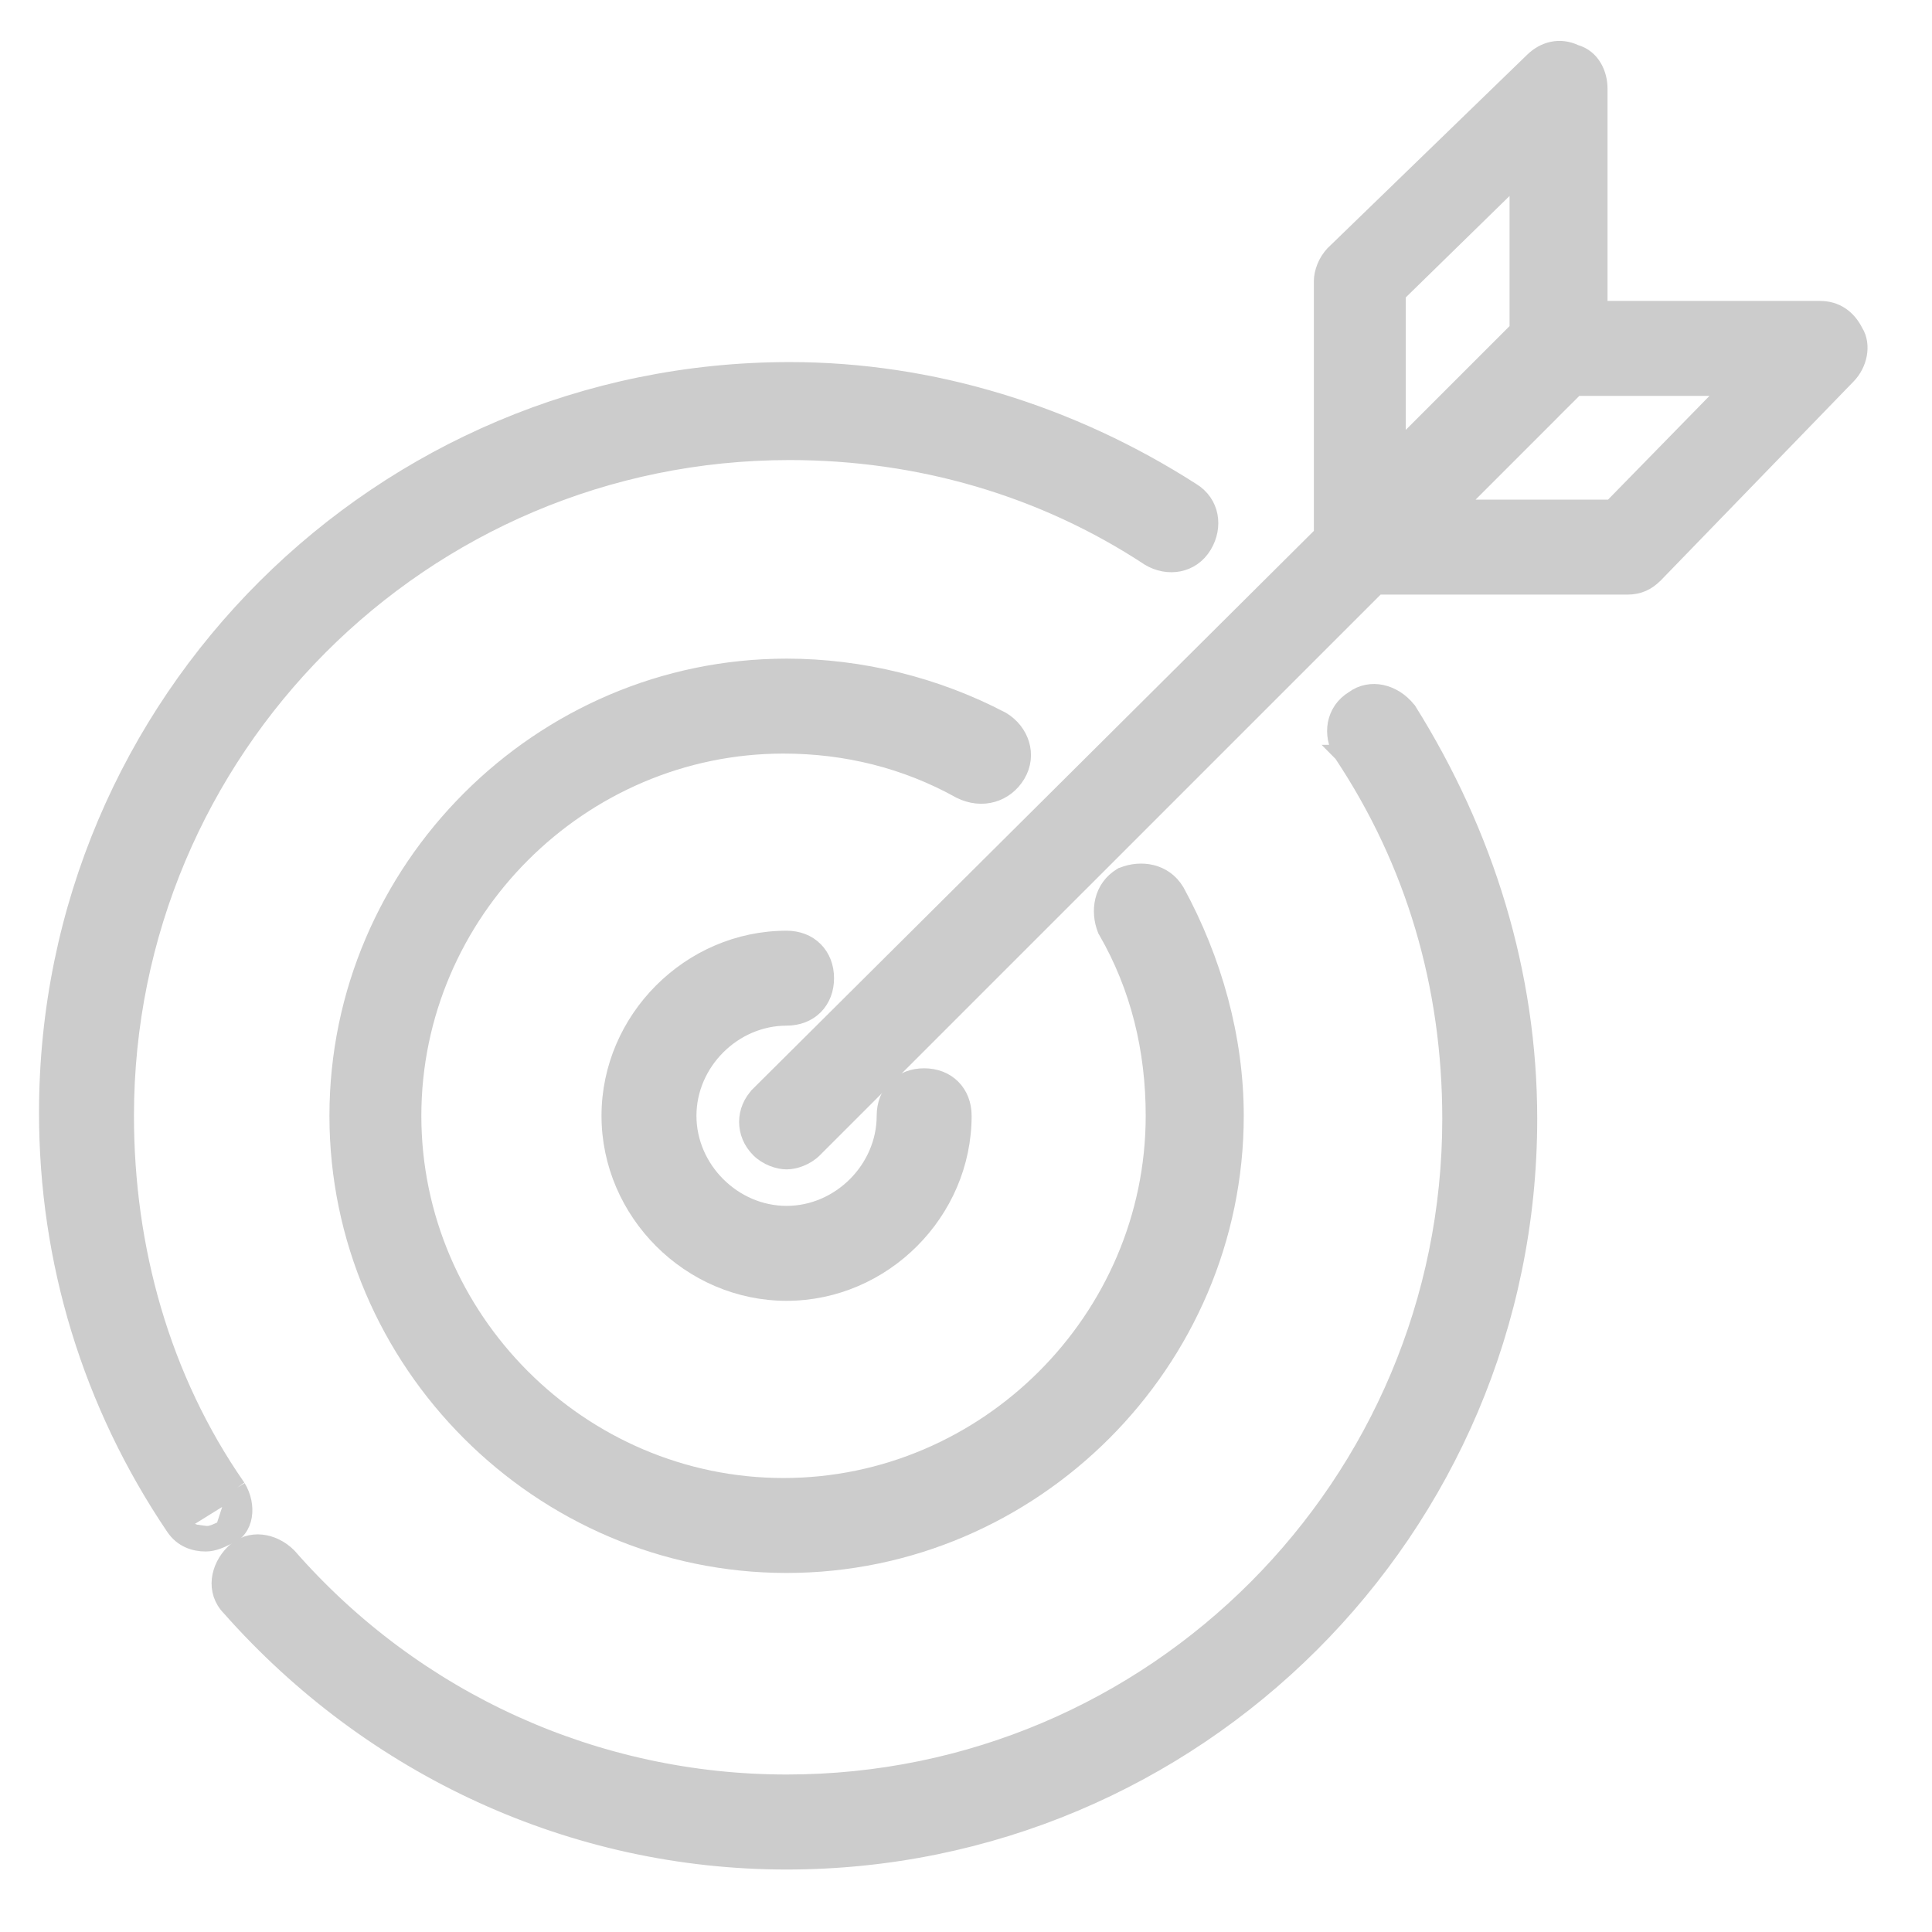
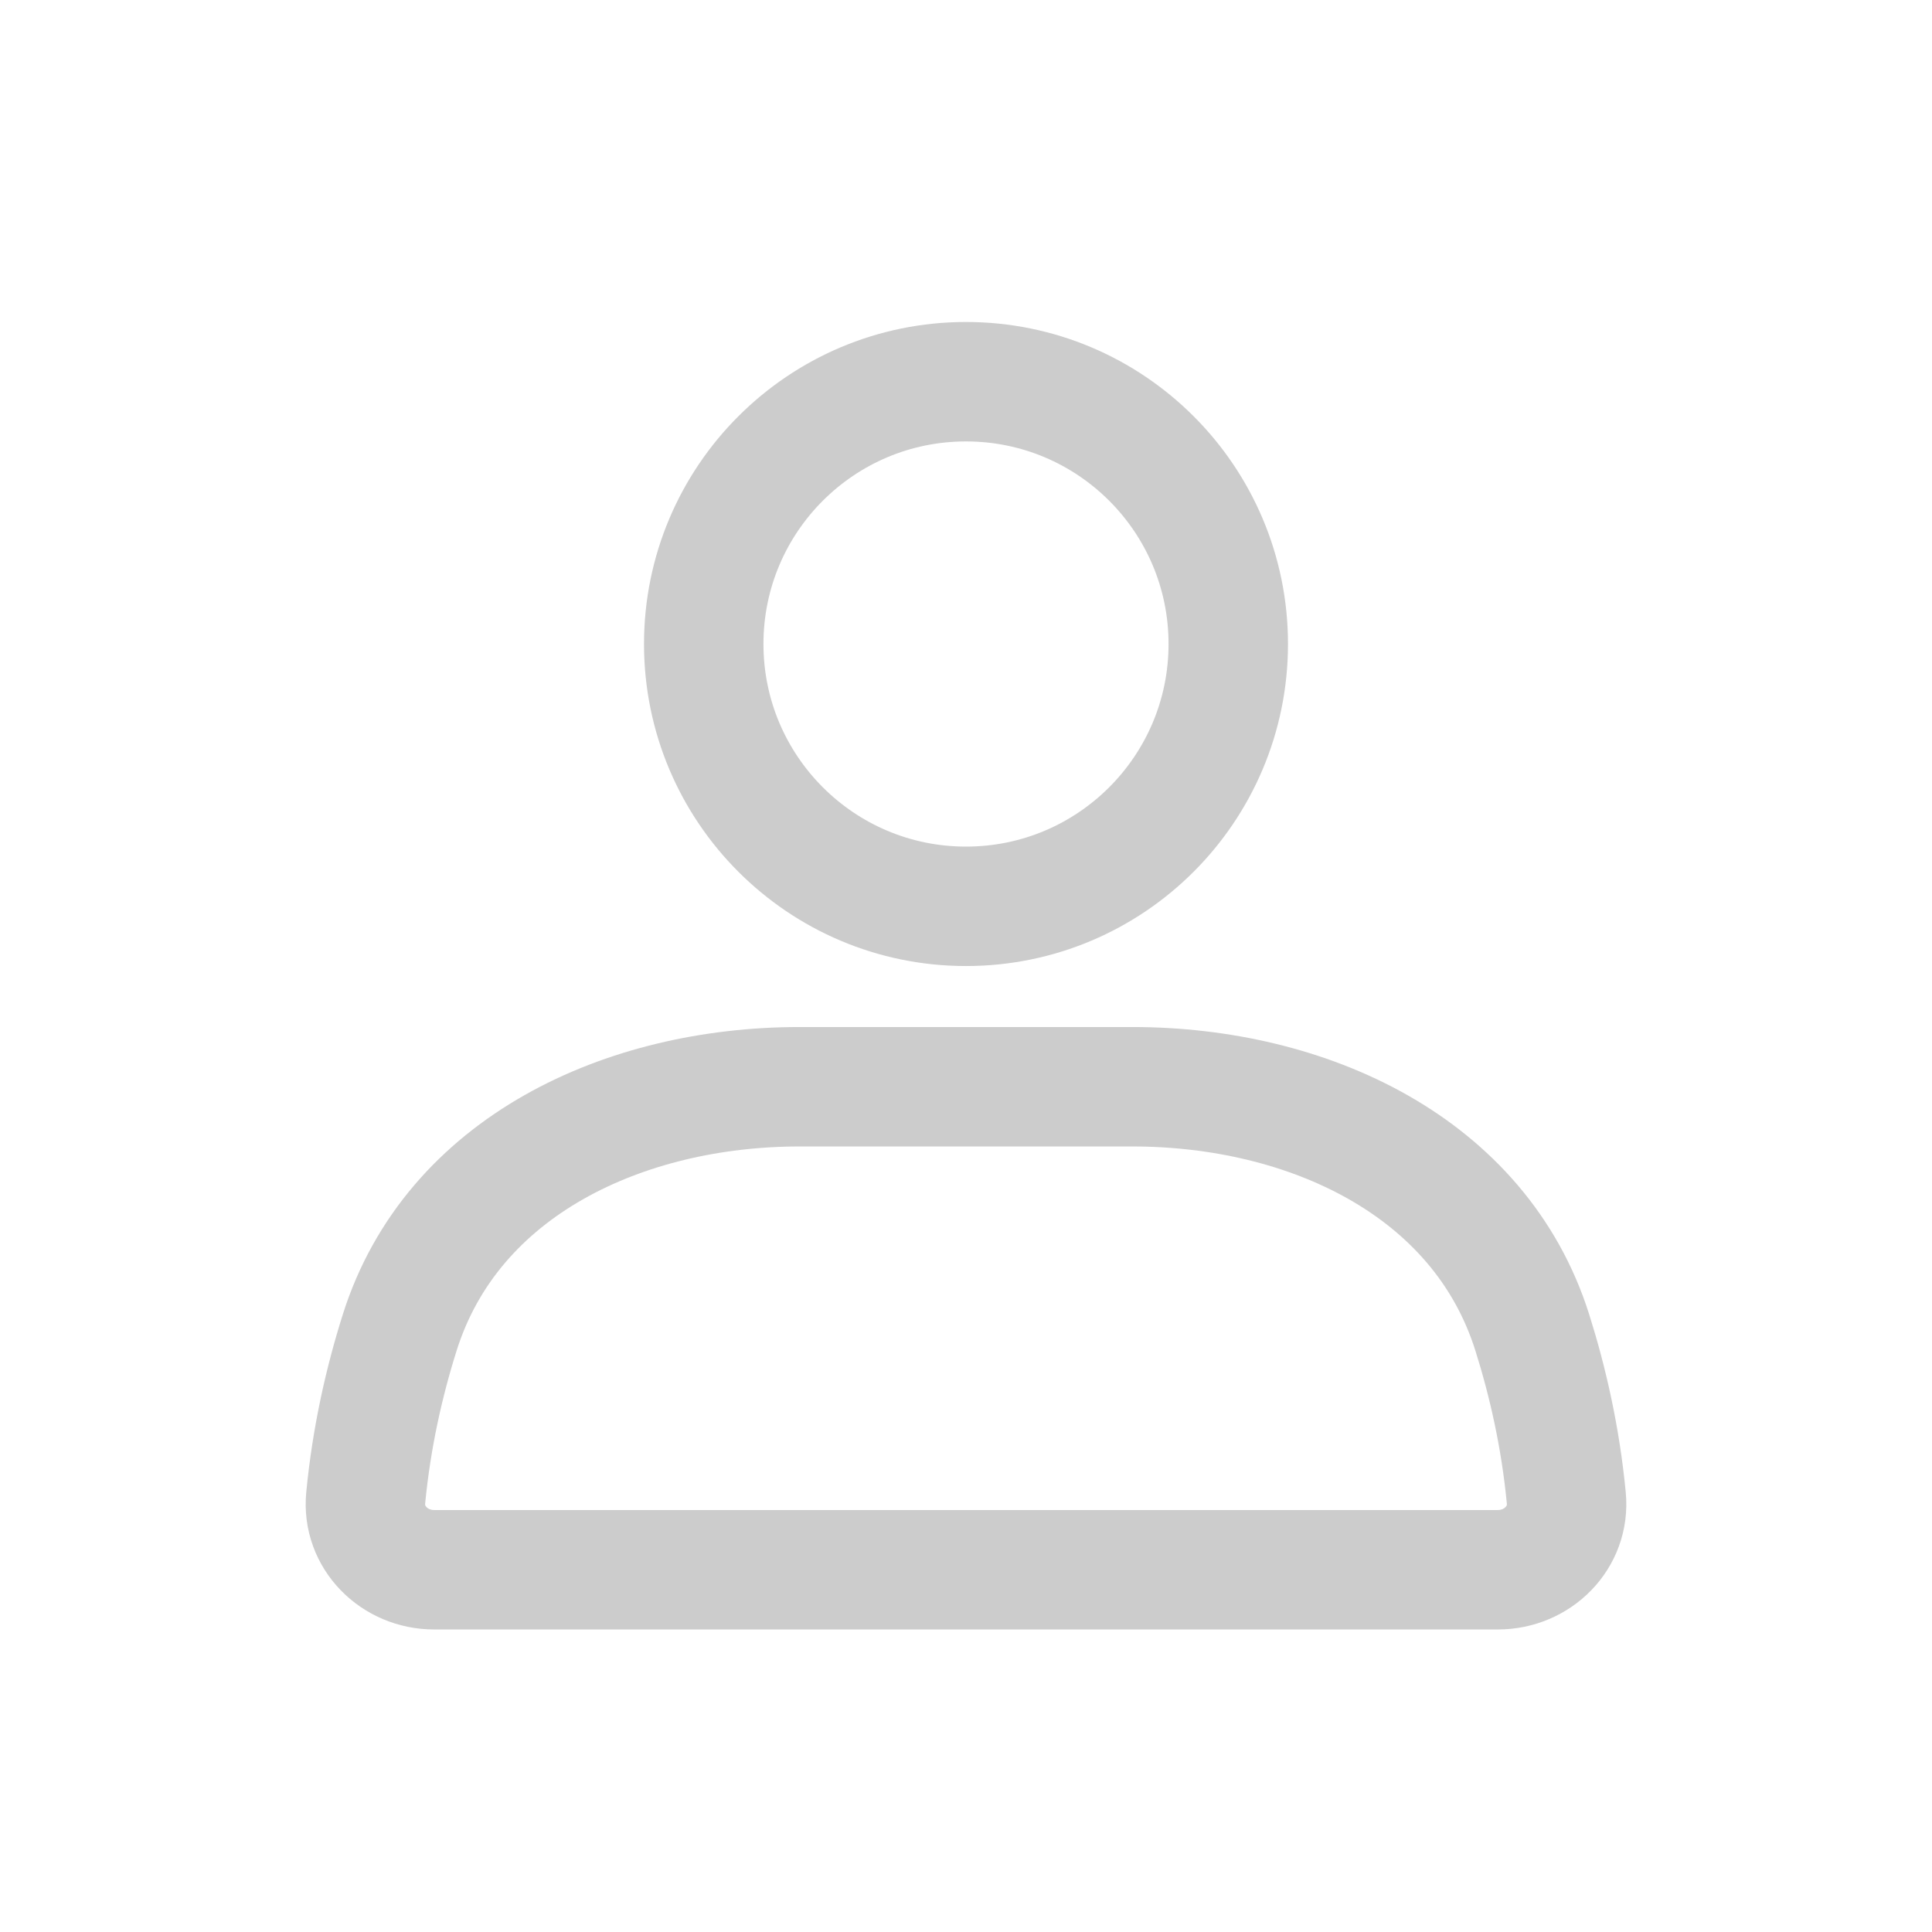
<svg xmlns="http://www.w3.org/2000/svg" width="28" height="28" viewBox="0 0 28 28" fill="none">
-   <path d="M3.441 21.558L3.441 21.558C3.521 21.691 3.55 21.842 3.528 21.973C3.507 22.1 3.432 22.225 3.291 22.267M3.441 21.558L3.247 22.152M3.441 21.558L3.436 21.551C2.344 19.979 1.819 18.098 1.819 16.171C1.819 10.877 6.106 6.545 11.444 6.545C13.326 6.545 15.12 7.07 16.65 8.076L16.65 8.076L16.654 8.079C16.924 8.241 17.269 8.192 17.442 7.904C17.604 7.634 17.556 7.29 17.269 7.116C15.523 5.997 13.507 5.37 11.444 5.37C5.528 5.37 0.688 10.165 0.688 16.126C0.688 18.277 1.315 20.34 2.525 22.132M3.441 21.558L2.627 22.064M3.291 22.267C3.286 22.269 3.282 22.27 3.277 22.271L3.247 22.152M3.291 22.267C3.291 22.267 3.291 22.267 3.292 22.267L3.302 22.262L3.247 22.152M3.291 22.267C3.21 22.308 3.099 22.363 2.981 22.363C2.82 22.363 2.643 22.308 2.525 22.132M3.247 22.152C3.158 22.197 3.07 22.241 2.981 22.241C2.848 22.241 2.715 22.197 2.627 22.064M2.525 22.132C2.525 22.132 2.525 22.132 2.525 22.132L2.627 22.064M2.525 22.132C2.525 22.132 2.525 22.132 2.525 22.132L2.627 22.064" fill="#CCCCCC" stroke="#CCCCCC" stroke-width="0.245" />
-   <path d="M19.448 10.917L19.447 10.917L19.451 10.921C20.5 12.496 21.025 14.289 21.025 16.215C21.025 21.509 16.737 25.84 11.4 25.84C8.644 25.84 6.019 24.659 4.181 22.559L4.181 22.559L4.175 22.553C3.967 22.345 3.622 22.268 3.382 22.509C3.175 22.716 3.098 23.059 3.335 23.3C5.395 25.628 8.308 26.972 11.4 26.972C17.316 26.972 22.156 22.176 22.156 16.215C22.156 14.108 21.529 12.091 20.41 10.301L20.406 10.295L20.401 10.29C20.195 10.031 19.859 9.954 19.617 10.132C19.333 10.306 19.287 10.648 19.448 10.917Z" fill="#CCCCCC" stroke="#CCCCCC" stroke-width="0.245" />
-   <path d="M14.52 10.438L14.52 10.438L14.514 10.435C13.566 9.938 12.483 9.668 11.4 9.668C7.832 9.668 4.897 12.603 4.897 16.171C4.897 19.739 7.832 22.674 11.4 22.674C14.968 22.674 17.903 19.739 17.903 16.171C17.903 15.04 17.586 13.913 17.046 12.922L17.046 12.922L17.043 12.918C16.871 12.63 16.533 12.585 16.273 12.69L16.263 12.693L16.255 12.698C15.968 12.87 15.923 13.208 16.027 13.469L16.03 13.477L16.035 13.485C16.51 14.306 16.727 15.215 16.727 16.171C16.727 19.116 14.301 21.543 11.355 21.543C8.41 21.543 5.984 19.116 5.984 16.171C5.984 13.225 8.41 10.799 11.355 10.799C12.266 10.799 13.132 11.016 13.91 11.448L13.91 11.448L13.915 11.451C14.237 11.612 14.573 11.504 14.739 11.227C14.912 10.938 14.79 10.601 14.52 10.438Z" fill="#CCCCCC" stroke="#CCCCCC" stroke-width="0.245" />
-   <path d="M11.4 14.742C11.56 14.742 11.704 14.688 11.807 14.585C11.911 14.481 11.965 14.338 11.965 14.177C11.965 14.016 11.911 13.873 11.807 13.769C11.704 13.665 11.56 13.611 11.4 13.611C10.003 13.611 8.84 14.774 8.84 16.171C8.84 17.568 10.003 18.73 11.4 18.73C12.796 18.73 13.959 17.568 13.959 16.171C13.959 16.01 13.905 15.867 13.801 15.763C13.698 15.659 13.554 15.605 13.393 15.605C13.233 15.605 13.089 15.659 12.986 15.763C12.882 15.867 12.828 16.01 12.828 16.171C12.828 16.945 12.174 17.599 11.4 17.599C10.625 17.599 9.971 16.945 9.971 16.171C9.971 15.396 10.625 14.742 11.4 14.742Z" fill="#CCCCCC" stroke="#CCCCCC" stroke-width="0.245" />
-   <path d="M19.334 3.676L19.334 3.676L19.333 3.678C19.22 3.791 19.164 3.955 19.164 4.074V7.745L11.003 15.862L11.003 15.863C10.778 16.088 10.778 16.431 11.003 16.656C11.116 16.769 11.281 16.825 11.4 16.825C11.519 16.825 11.683 16.769 11.796 16.656L19.958 8.495H23.585C23.665 8.495 23.738 8.481 23.806 8.451C23.873 8.421 23.93 8.378 23.981 8.326L23.983 8.325L26.774 5.445C26.858 5.36 26.913 5.249 26.934 5.138C26.954 5.03 26.944 4.91 26.881 4.811C26.83 4.71 26.763 4.628 26.677 4.571C26.588 4.511 26.486 4.484 26.376 4.484H23.175V1.283C23.175 1.078 23.073 0.837 22.83 0.769C22.604 0.661 22.376 0.724 22.214 0.885L19.334 3.676ZM20.251 4.259L22 2.549V4.777L20.662 6.115L20.251 6.526V4.259ZM25.066 5.615L23.356 7.364H21.089L22.475 5.978L22.519 5.933L22.838 5.615H25.066Z" fill="#CCCCCC" stroke="#CCCCCC" stroke-width="0.245" />
+   <path d="M17.801 9.333C17.801 11.433 16.099 13.135 14 13.135C11.901 13.135 10.199 11.433 10.199 9.333C10.199 7.234 11.901 5.532 14 5.532C16.099 5.532 17.801 7.234 17.801 9.333Z" stroke="url(#paint0_linear_1_7)" stroke-width="1.731" stroke-linecap="round" />
+   <path d="M5.793 19.312C6.554 16.898 9.057 15.75 11.588 15.75H16.412C18.943 15.75 21.446 16.898 22.207 19.312C22.434 20.031 22.616 20.836 22.7 21.709C22.755 22.282 22.284 22.75 21.708 22.75H6.292C5.716 22.75 5.245 22.282 5.3 21.709C5.384 20.836 5.566 20.031 5.793 19.312Z" stroke="url(#paint1_linear_1_7)" stroke-width="1.731" stroke-linecap="round" />
+   <defs>
+     <linearGradient id="paint0_linear_1_7" x1="14" y1="4.667" x2="14" y2="14" gradientUnits="userSpaceOnUse">
+       <stop offset="1" stop-color="#CCCCCC" />
+     </linearGradient>
+     <linearGradient id="paint1_linear_1_7" x1="14" y1="15.75" x2="14" y2="22.75" gradientUnits="userSpaceOnUse">
+       <stop offset="1" stop-color="#CCCCCC" />
+     </linearGradient>
+   </defs>
</svg>
